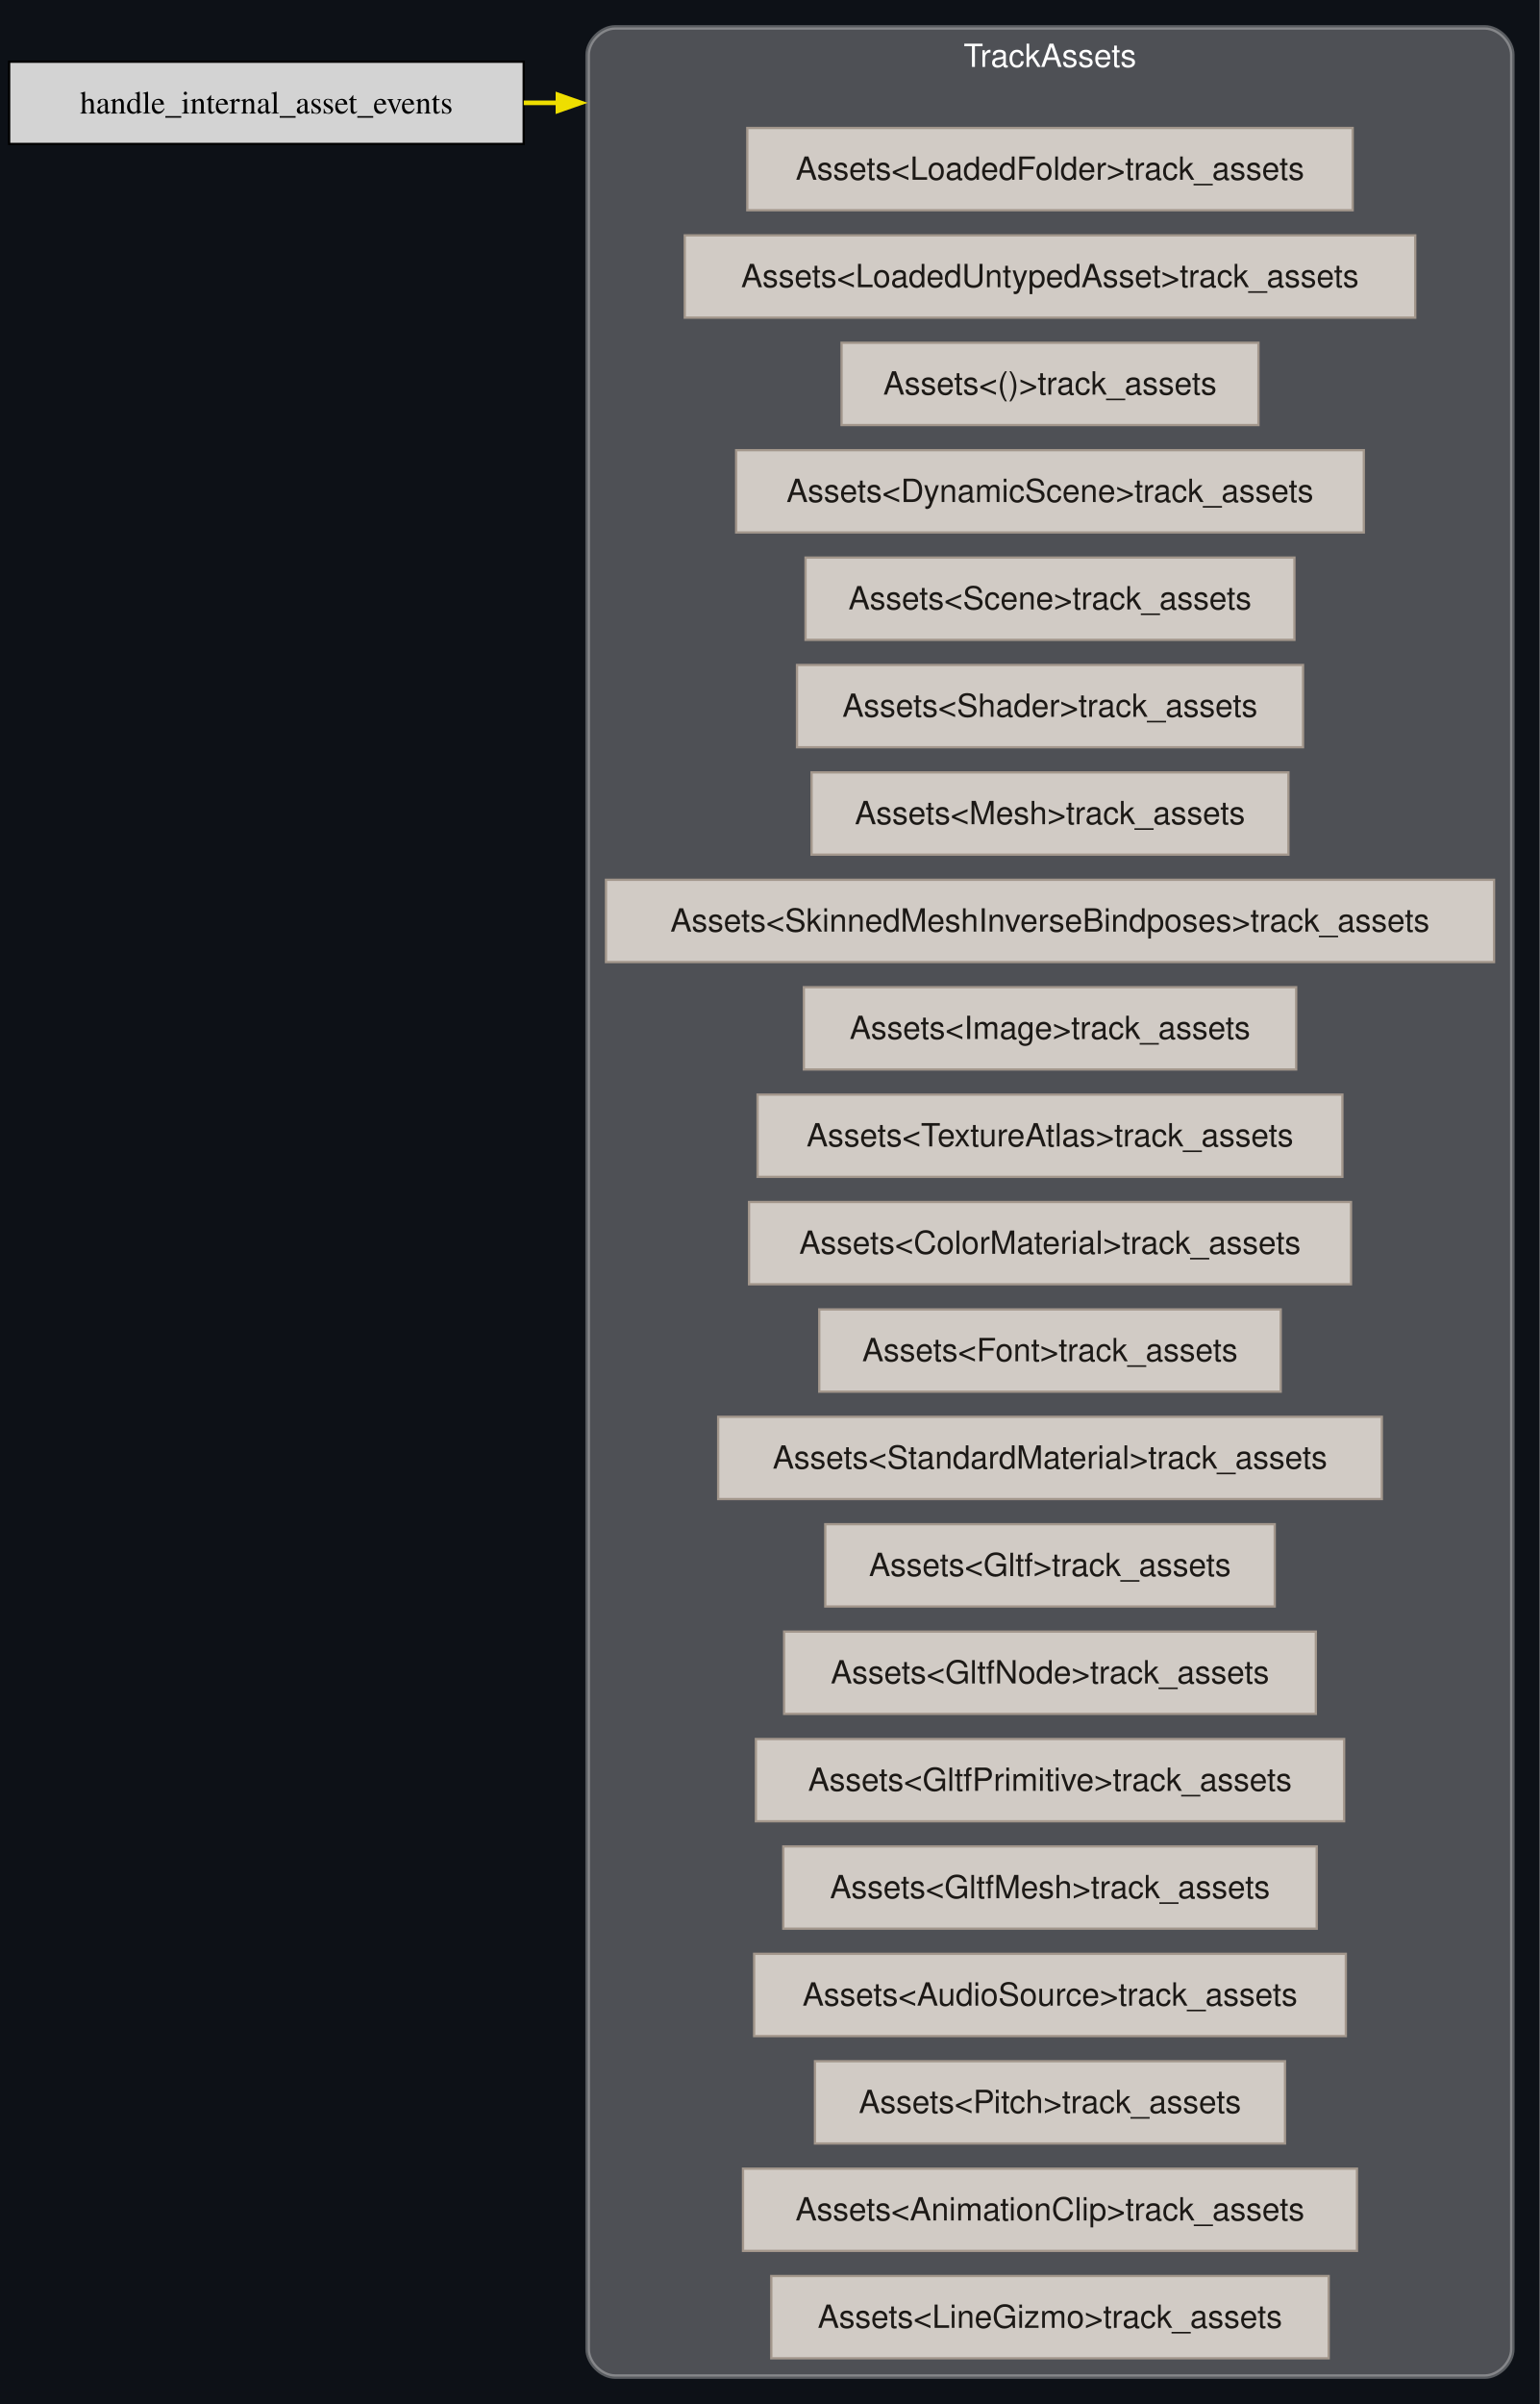
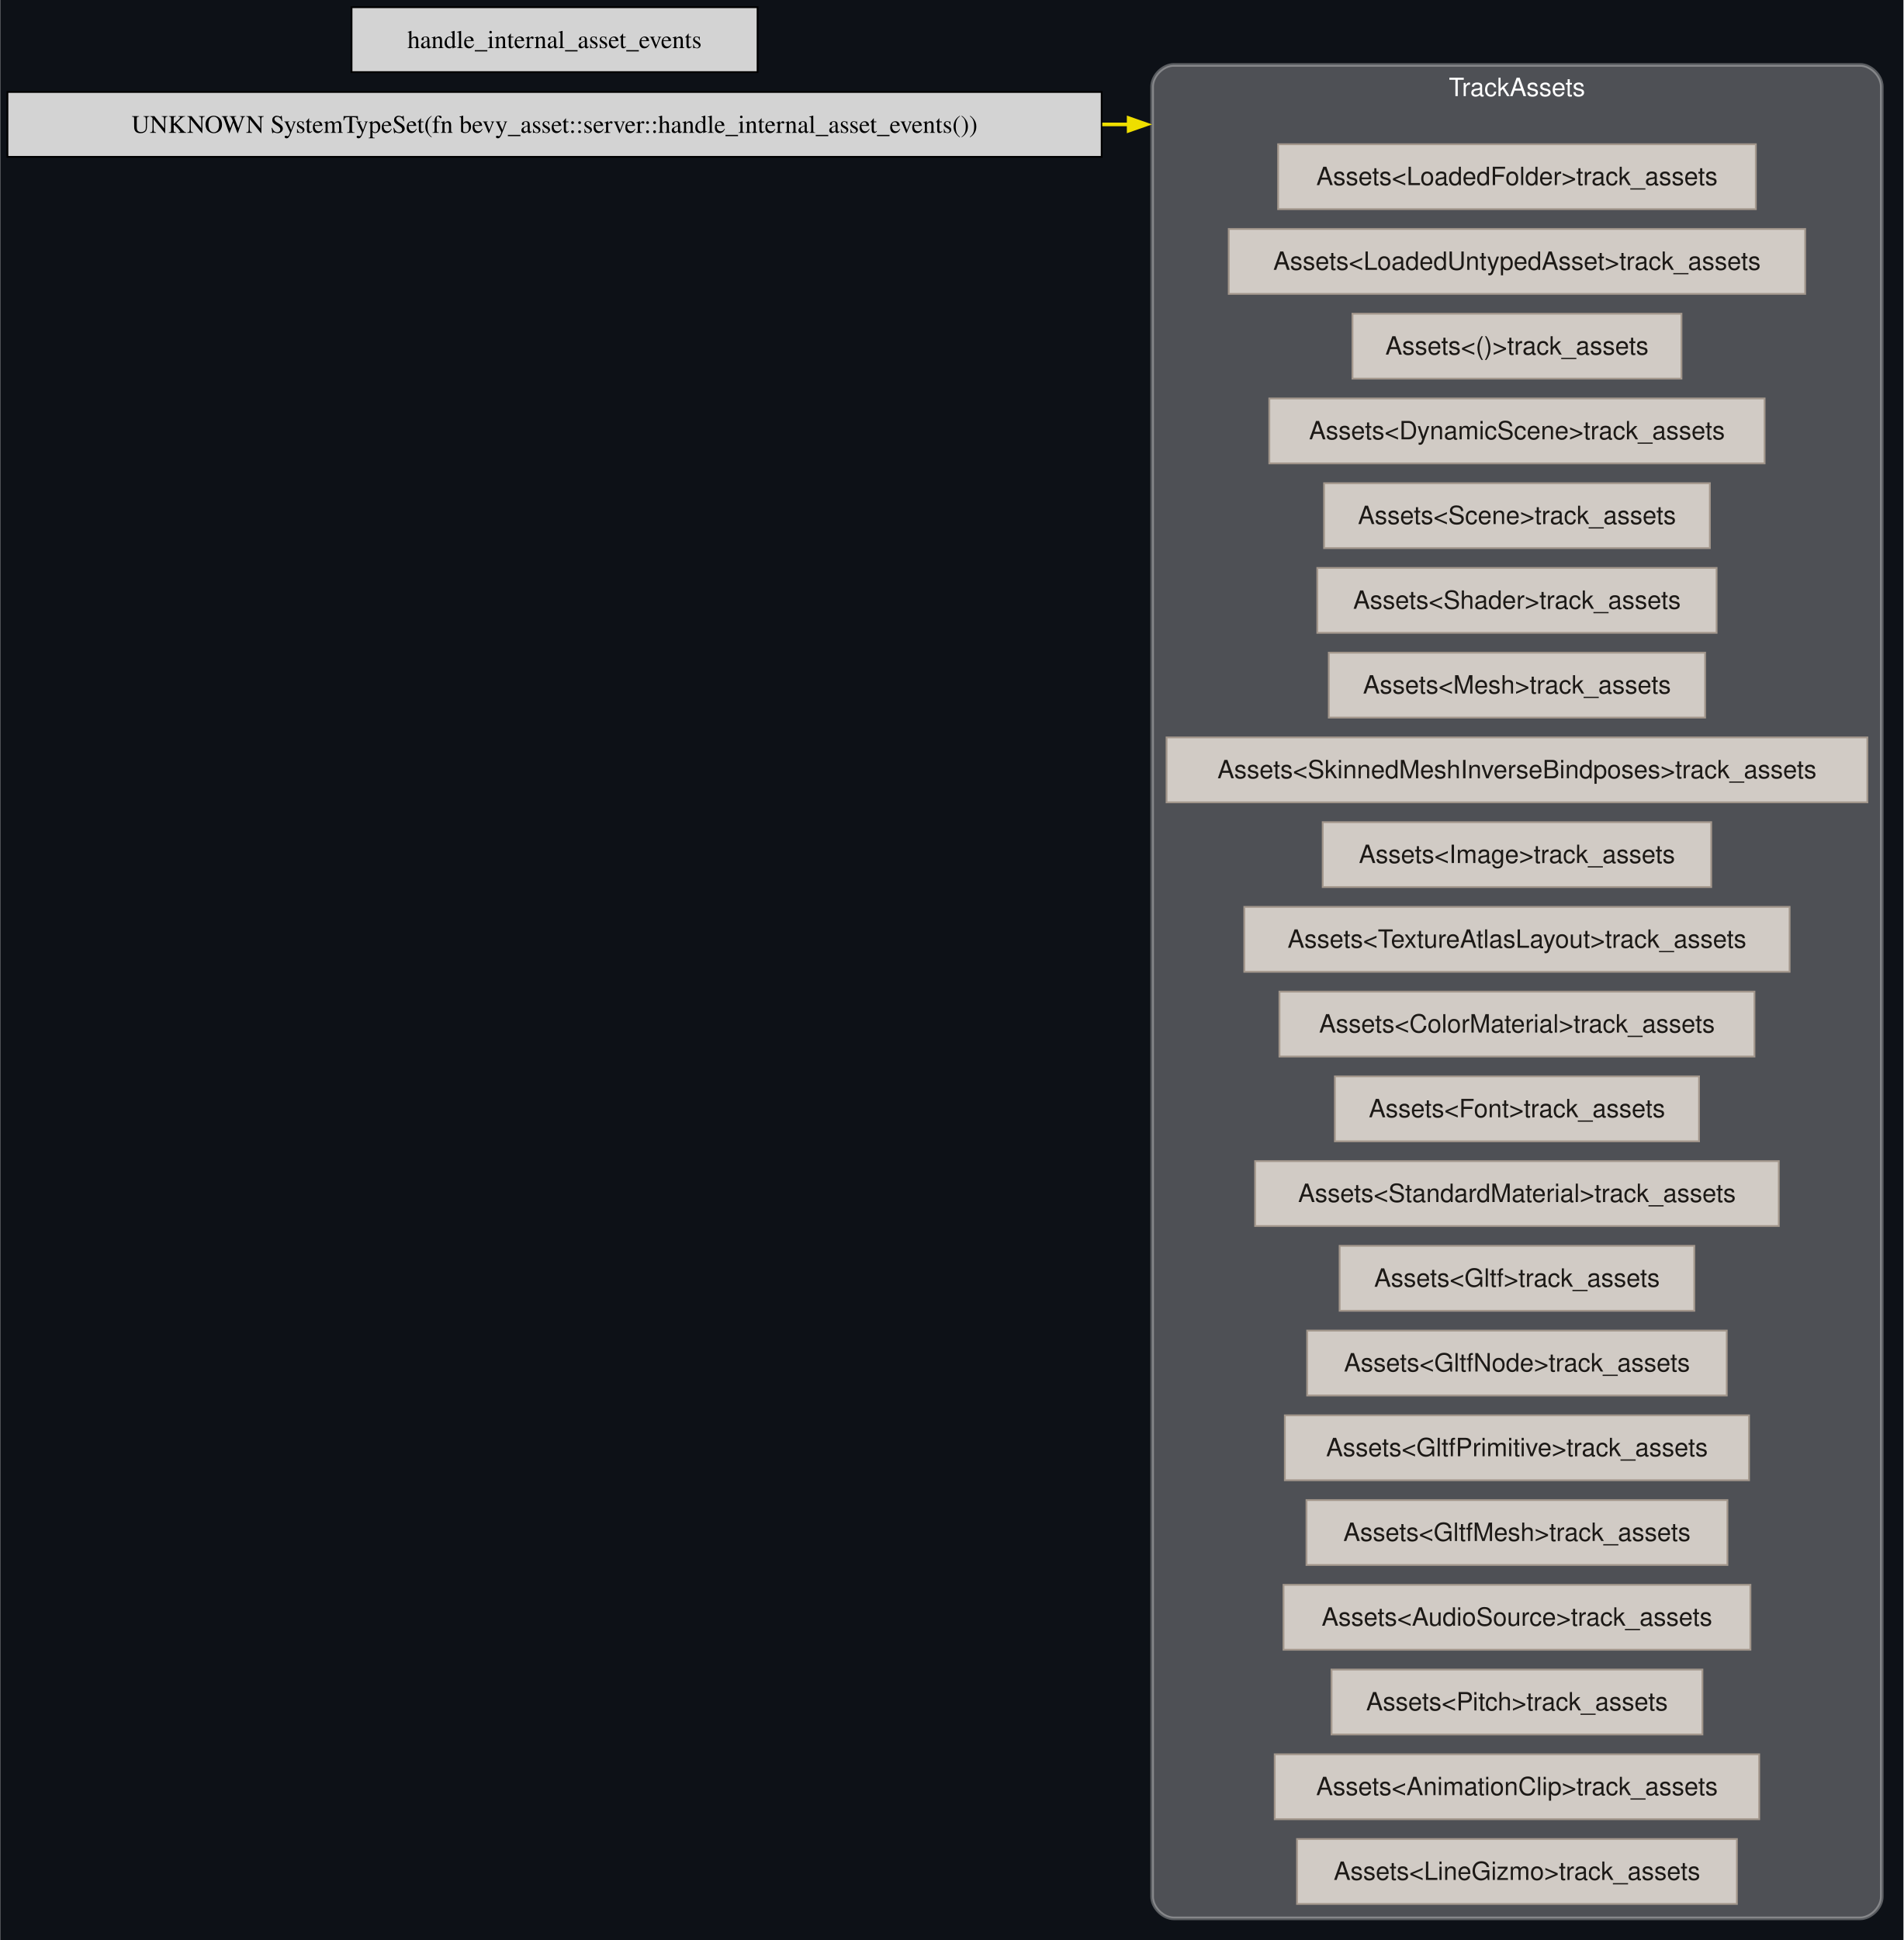
- <svg xmlns="http://www.w3.org/2000/svg" xmlns:xlink="http://www.w3.org/1999/xlink" width="674pt" height="1052pt" viewBox="0.00 0.00 674.00 1052.00">
-   <g id="graph0" class="graph" transform="scale(1 1) rotate(0) translate(4 1048)">
-     <polygon fill="#0d1117" stroke="none" points="-4,4 -4,-1048 670,-1048 670,4 -4,4" />
+ <svg xmlns="http://www.w3.org/2000/svg" xmlns:xlink="http://www.w3.org/1999/xlink" width="1056pt" height="1076pt" viewBox="0.00 0.00 1055.75 1076.00">
+   <g id="graph0" class="graph" transform="scale(1 1) rotate(0) translate(4 1072)">
+     <polygon fill="#0d1117" stroke="none" points="-4,4 -4,-1072 1051.75,-1072 1051.75,4 -4,4" />
    <g id="clust1" class="cluster">
      <g id="a_clust1">
        <a xlink:title="TrackAssets">
-           <path fill="#ffffff" fill-opacity="0.267" stroke="#ffffff" stroke-width="2" stroke-opacity="0.314" d="M265.25,-8C265.25,-8 646,-8 646,-8 652,-8 658,-14 658,-20 658,-20 658,-1024 658,-1024 658,-1030 652,-1036 646,-1036 646,-1036 265.25,-1036 265.25,-1036 259.25,-1036 253.25,-1030 253.25,-1024 253.25,-1024 253.25,-20 253.25,-20 253.25,-14 259.25,-8 265.25,-8" />
-           <text text-anchor="middle" x="455.62" y="-1018.7" font-family="Helvetica,sans-Serif" font-size="14.00" fill="#ffffff">TrackAssets</text>
+           <path fill="#ffffff" fill-opacity="0.267" stroke="#ffffff" stroke-width="2" stroke-opacity="0.314" d="M647,-8C647,-8 1027.75,-8 1027.75,-8 1033.75,-8 1039.75,-14 1039.75,-20 1039.75,-20 1039.75,-1024 1039.75,-1024 1039.75,-1030 1033.75,-1036 1027.75,-1036 1027.75,-1036 647,-1036 647,-1036 641,-1036 635,-1030 635,-1024 635,-1024 635,-20 635,-20 635,-14 641,-8 647,-8" />
+           <text text-anchor="middle" x="837.38" y="-1018.7" font-family="Helvetica,sans-Serif" font-size="14.00" fill="#ffffff">TrackAssets</text>
        </a>
      </g>
    </g>
    <g id="node2" class="node">
      <g id="a_node2">
        <a xlink:title="bevy_asset::assets::Assets&lt;bevy_asset::folder::LoadedFolder&gt;::track_assets">
-           <polygon fill="#d1cbc5" stroke="#a3978c" points="588.12,-992 323.12,-992 323.12,-956 588.12,-956 588.12,-992" />
-           <text text-anchor="middle" x="455.62" y="-969.33" font-family="Helvetica,sans-Serif" font-size="14.00" fill="#1c1916">Assets&lt;LoadedFolder&gt;track_assets</text>
+           <polygon fill="#d1cbc5" stroke="#a3978c" points="969.88,-992 704.88,-992 704.88,-956 969.88,-956 969.88,-992" />
+           <text text-anchor="middle" x="837.38" y="-969.33" font-family="Helvetica,sans-Serif" font-size="14.00" fill="#1c1916">Assets&lt;LoadedFolder&gt;track_assets</text>
        </a>
      </g>
    </g>
    <g id="node3" class="node">
      <g id="a_node3">
        <a xlink:title="bevy_asset::assets::Assets&lt;bevy_asset::assets::LoadedUntypedAsset&gt;::track_assets">
-           <polygon fill="#d1cbc5" stroke="#a3978c" points="615.5,-945 295.75,-945 295.75,-909 615.5,-909 615.5,-945" />
-           <text text-anchor="middle" x="455.62" y="-922.33" font-family="Helvetica,sans-Serif" font-size="14.00" fill="#1c1916">Assets&lt;LoadedUntypedAsset&gt;track_assets</text>
+           <polygon fill="#d1cbc5" stroke="#a3978c" points="997.25,-945 677.5,-945 677.5,-909 997.25,-909 997.25,-945" />
+           <text text-anchor="middle" x="837.38" y="-922.33" font-family="Helvetica,sans-Serif" font-size="14.00" fill="#1c1916">Assets&lt;LoadedUntypedAsset&gt;track_assets</text>
        </a>
      </g>
    </g>
    <g id="node4" class="node">
      <g id="a_node4">
        <a xlink:title="bevy_asset::assets::Assets&lt;()&gt;::track_assets">
-           <polygon fill="#d1cbc5" stroke="#a3978c" points="546.88,-898 364.38,-898 364.38,-862 546.88,-862 546.88,-898" />
-           <text text-anchor="middle" x="455.62" y="-875.33" font-family="Helvetica,sans-Serif" font-size="14.00" fill="#1c1916">Assets&lt;()&gt;track_assets</text>
+           <polygon fill="#d1cbc5" stroke="#a3978c" points="928.62,-898 746.12,-898 746.12,-862 928.62,-862 928.62,-898" />
+           <text text-anchor="middle" x="837.38" y="-875.33" font-family="Helvetica,sans-Serif" font-size="14.00" fill="#1c1916">Assets&lt;()&gt;track_assets</text>
        </a>
      </g>
    </g>
    <g id="node5" class="node">
      <g id="a_node5">
        <a xlink:title="bevy_asset::assets::Assets&lt;bevy_scene::dynamic_scene::DynamicScene&gt;::track_assets">
-           <polygon fill="#d1cbc5" stroke="#a3978c" points="593,-851 318.25,-851 318.25,-815 593,-815 593,-851" />
-           <text text-anchor="middle" x="455.62" y="-828.33" font-family="Helvetica,sans-Serif" font-size="14.00" fill="#1c1916">Assets&lt;DynamicScene&gt;track_assets</text>
+           <polygon fill="#d1cbc5" stroke="#a3978c" points="974.75,-851 700,-851 700,-815 974.75,-815 974.75,-851" />
+           <text text-anchor="middle" x="837.38" y="-828.33" font-family="Helvetica,sans-Serif" font-size="14.00" fill="#1c1916">Assets&lt;DynamicScene&gt;track_assets</text>
        </a>
      </g>
    </g>
    <g id="node6" class="node">
      <g id="a_node6">
        <a xlink:title="bevy_asset::assets::Assets&lt;bevy_scene::scene::Scene&gt;::track_assets">
-           <polygon fill="#d1cbc5" stroke="#a3978c" points="562.62,-804 348.62,-804 348.62,-768 562.62,-768 562.62,-804" />
-           <text text-anchor="middle" x="455.62" y="-781.33" font-family="Helvetica,sans-Serif" font-size="14.00" fill="#1c1916">Assets&lt;Scene&gt;track_assets</text>
+           <polygon fill="#d1cbc5" stroke="#a3978c" points="944.38,-804 730.38,-804 730.38,-768 944.38,-768 944.38,-804" />
+           <text text-anchor="middle" x="837.38" y="-781.33" font-family="Helvetica,sans-Serif" font-size="14.00" fill="#1c1916">Assets&lt;Scene&gt;track_assets</text>
        </a>
      </g>
    </g>
    <g id="node7" class="node">
      <g id="a_node7">
        <a xlink:title="bevy_asset::assets::Assets&lt;bevy_render::render_resource::shader::Shader&gt;::track_assets">
-           <polygon fill="#d1cbc5" stroke="#a3978c" points="566.38,-757 344.88,-757 344.88,-721 566.38,-721 566.38,-757" />
-           <text text-anchor="middle" x="455.62" y="-734.33" font-family="Helvetica,sans-Serif" font-size="14.00" fill="#1c1916">Assets&lt;Shader&gt;track_assets</text>
+           <polygon fill="#d1cbc5" stroke="#a3978c" points="948.12,-757 726.62,-757 726.62,-721 948.12,-721 948.12,-757" />
+           <text text-anchor="middle" x="837.38" y="-734.33" font-family="Helvetica,sans-Serif" font-size="14.00" fill="#1c1916">Assets&lt;Shader&gt;track_assets</text>
        </a>
      </g>
    </g>
    <g id="node8" class="node">
      <g id="a_node8">
        <a xlink:title="bevy_asset::assets::Assets&lt;bevy_render::mesh::mesh::Mesh&gt;::track_assets">
-           <polygon fill="#d1cbc5" stroke="#a3978c" points="560,-710 351.25,-710 351.25,-674 560,-674 560,-710" />
-           <text text-anchor="middle" x="455.62" y="-687.33" font-family="Helvetica,sans-Serif" font-size="14.00" fill="#1c1916">Assets&lt;Mesh&gt;track_assets</text>
+           <polygon fill="#d1cbc5" stroke="#a3978c" points="941.75,-710 733,-710 733,-674 941.75,-674 941.75,-710" />
+           <text text-anchor="middle" x="837.38" y="-687.33" font-family="Helvetica,sans-Serif" font-size="14.00" fill="#1c1916">Assets&lt;Mesh&gt;track_assets</text>
        </a>
      </g>
    </g>
    <g id="node9" class="node">
      <g id="a_node9">
        <a xlink:title="bevy_asset::assets::Assets&lt;bevy_render::mesh::mesh::skinning::SkinnedMeshInverseBindposes&gt;::track_assets">
-           <polygon fill="#d1cbc5" stroke="#a3978c" points="650,-663 261.25,-663 261.25,-627 650,-627 650,-663" />
-           <text text-anchor="middle" x="455.62" y="-640.33" font-family="Helvetica,sans-Serif" font-size="14.00" fill="#1c1916">Assets&lt;SkinnedMeshInverseBindposes&gt;track_assets</text>
+           <polygon fill="#d1cbc5" stroke="#a3978c" points="1031.75,-663 643,-663 643,-627 1031.75,-627 1031.75,-663" />
+           <text text-anchor="middle" x="837.38" y="-640.33" font-family="Helvetica,sans-Serif" font-size="14.00" fill="#1c1916">Assets&lt;SkinnedMeshInverseBindposes&gt;track_assets</text>
        </a>
      </g>
    </g>
    <g id="node10" class="node">
      <g id="a_node10">
        <a xlink:title="bevy_asset::assets::Assets&lt;bevy_render::texture::image::Image&gt;::track_assets">
-           <polygon fill="#d1cbc5" stroke="#a3978c" points="563.38,-616 347.88,-616 347.88,-580 563.38,-580 563.38,-616" />
-           <text text-anchor="middle" x="455.62" y="-593.33" font-family="Helvetica,sans-Serif" font-size="14.00" fill="#1c1916">Assets&lt;Image&gt;track_assets</text>
+           <polygon fill="#d1cbc5" stroke="#a3978c" points="945.12,-616 729.62,-616 729.62,-580 945.12,-580 945.12,-616" />
+           <text text-anchor="middle" x="837.38" y="-593.33" font-family="Helvetica,sans-Serif" font-size="14.00" fill="#1c1916">Assets&lt;Image&gt;track_assets</text>
        </a>
      </g>
    </g>
    <g id="node11" class="node">
      <g id="a_node11">
-         <a xlink:title="bevy_asset::assets::Assets&lt;bevy_sprite::texture_atlas::TextureAtlas&gt;::track_assets">
-           <polygon fill="#d1cbc5" stroke="#a3978c" points="583.62,-569 327.62,-569 327.62,-533 583.62,-533 583.62,-569" />
-           <text text-anchor="middle" x="455.62" y="-546.33" font-family="Helvetica,sans-Serif" font-size="14.00" fill="#1c1916">Assets&lt;TextureAtlas&gt;track_assets</text>
+         <a xlink:title="bevy_asset::assets::Assets&lt;bevy_sprite::texture_atlas::TextureAtlasLayout&gt;::track_assets">
+           <polygon fill="#d1cbc5" stroke="#a3978c" points="988.62,-569 686.12,-569 686.12,-533 988.62,-533 988.62,-569" />
+           <text text-anchor="middle" x="837.38" y="-546.33" font-family="Helvetica,sans-Serif" font-size="14.00" fill="#1c1916">Assets&lt;TextureAtlasLayout&gt;track_assets</text>
        </a>
      </g>
    </g>
    <g id="node12" class="node">
      <g id="a_node12">
        <a xlink:title="bevy_asset::assets::Assets&lt;bevy_sprite::mesh2d::color_material::ColorMaterial&gt;::track_assets">
-           <polygon fill="#d1cbc5" stroke="#a3978c" points="587.38,-522 323.88,-522 323.88,-486 587.38,-486 587.38,-522" />
-           <text text-anchor="middle" x="455.62" y="-499.32" font-family="Helvetica,sans-Serif" font-size="14.00" fill="#1c1916">Assets&lt;ColorMaterial&gt;track_assets</text>
+           <polygon fill="#d1cbc5" stroke="#a3978c" points="969.12,-522 705.62,-522 705.62,-486 969.12,-486 969.12,-522" />
+           <text text-anchor="middle" x="837.38" y="-499.32" font-family="Helvetica,sans-Serif" font-size="14.00" fill="#1c1916">Assets&lt;ColorMaterial&gt;track_assets</text>
        </a>
      </g>
    </g>
    <g id="node13" class="node">
      <g id="a_node13">
        <a xlink:title="bevy_asset::assets::Assets&lt;bevy_text::font::Font&gt;::track_assets">
-           <polygon fill="#d1cbc5" stroke="#a3978c" points="556.62,-475 354.62,-475 354.62,-439 556.62,-439 556.62,-475" />
-           <text text-anchor="middle" x="455.62" y="-452.32" font-family="Helvetica,sans-Serif" font-size="14.00" fill="#1c1916">Assets&lt;Font&gt;track_assets</text>
+           <polygon fill="#d1cbc5" stroke="#a3978c" points="938.38,-475 736.38,-475 736.38,-439 938.38,-439 938.38,-475" />
+           <text text-anchor="middle" x="837.38" y="-452.32" font-family="Helvetica,sans-Serif" font-size="14.00" fill="#1c1916">Assets&lt;Font&gt;track_assets</text>
        </a>
      </g>
    </g>
    <g id="node14" class="node">
      <g id="a_node14">
        <a xlink:title="bevy_asset::assets::Assets&lt;bevy_pbr::pbr_material::StandardMaterial&gt;::track_assets">
-           <polygon fill="#d1cbc5" stroke="#a3978c" points="600.88,-428 310.38,-428 310.38,-392 600.88,-392 600.88,-428" />
-           <text text-anchor="middle" x="455.62" y="-405.32" font-family="Helvetica,sans-Serif" font-size="14.00" fill="#1c1916">Assets&lt;StandardMaterial&gt;track_assets</text>
+           <polygon fill="#d1cbc5" stroke="#a3978c" points="982.62,-428 692.12,-428 692.12,-392 982.62,-392 982.62,-428" />
+           <text text-anchor="middle" x="837.38" y="-405.32" font-family="Helvetica,sans-Serif" font-size="14.00" fill="#1c1916">Assets&lt;StandardMaterial&gt;track_assets</text>
        </a>
      </g>
    </g>
    <g id="node15" class="node">
      <g id="a_node15">
        <a xlink:title="bevy_asset::assets::Assets&lt;bevy_gltf::Gltf&gt;::track_assets">
-           <polygon fill="#d1cbc5" stroke="#a3978c" points="554,-381 357.25,-381 357.25,-345 554,-345 554,-381" />
-           <text text-anchor="middle" x="455.62" y="-358.32" font-family="Helvetica,sans-Serif" font-size="14.00" fill="#1c1916">Assets&lt;Gltf&gt;track_assets</text>
+           <polygon fill="#d1cbc5" stroke="#a3978c" points="935.75,-381 739,-381 739,-345 935.75,-345 935.75,-381" />
+           <text text-anchor="middle" x="837.38" y="-358.32" font-family="Helvetica,sans-Serif" font-size="14.00" fill="#1c1916">Assets&lt;Gltf&gt;track_assets</text>
        </a>
      </g>
    </g>
    <g id="node16" class="node">
      <g id="a_node16">
        <a xlink:title="bevy_asset::assets::Assets&lt;bevy_gltf::GltfNode&gt;::track_assets">
-           <polygon fill="#d1cbc5" stroke="#a3978c" points="572,-334 339.25,-334 339.25,-298 572,-298 572,-334" />
-           <text text-anchor="middle" x="455.62" y="-311.32" font-family="Helvetica,sans-Serif" font-size="14.00" fill="#1c1916">Assets&lt;GltfNode&gt;track_assets</text>
+           <polygon fill="#d1cbc5" stroke="#a3978c" points="953.75,-334 721,-334 721,-298 953.75,-298 953.75,-334" />
+           <text text-anchor="middle" x="837.38" y="-311.32" font-family="Helvetica,sans-Serif" font-size="14.00" fill="#1c1916">Assets&lt;GltfNode&gt;track_assets</text>
        </a>
      </g>
    </g>
    <g id="node17" class="node">
      <g id="a_node17">
        <a xlink:title="bevy_asset::assets::Assets&lt;bevy_gltf::GltfPrimitive&gt;::track_assets">
-           <polygon fill="#d1cbc5" stroke="#a3978c" points="584.38,-287 326.88,-287 326.88,-251 584.38,-251 584.38,-287" />
-           <text text-anchor="middle" x="455.62" y="-264.32" font-family="Helvetica,sans-Serif" font-size="14.00" fill="#1c1916">Assets&lt;GltfPrimitive&gt;track_assets</text>
+           <polygon fill="#d1cbc5" stroke="#a3978c" points="966.12,-287 708.62,-287 708.62,-251 966.12,-251 966.12,-287" />
+           <text text-anchor="middle" x="837.38" y="-264.32" font-family="Helvetica,sans-Serif" font-size="14.00" fill="#1c1916">Assets&lt;GltfPrimitive&gt;track_assets</text>
        </a>
      </g>
    </g>
    <g id="node18" class="node">
      <g id="a_node18">
        <a xlink:title="bevy_asset::assets::Assets&lt;bevy_gltf::GltfMesh&gt;::track_assets">
-           <polygon fill="#d1cbc5" stroke="#a3978c" points="572.38,-240 338.88,-240 338.88,-204 572.38,-204 572.38,-240" />
-           <text text-anchor="middle" x="455.62" y="-217.32" font-family="Helvetica,sans-Serif" font-size="14.00" fill="#1c1916">Assets&lt;GltfMesh&gt;track_assets</text>
+           <polygon fill="#d1cbc5" stroke="#a3978c" points="954.12,-240 720.62,-240 720.62,-204 954.12,-204 954.12,-240" />
+           <text text-anchor="middle" x="837.38" y="-217.32" font-family="Helvetica,sans-Serif" font-size="14.00" fill="#1c1916">Assets&lt;GltfMesh&gt;track_assets</text>
        </a>
      </g>
    </g>
    <g id="node19" class="node">
      <g id="a_node19">
        <a xlink:title="bevy_asset::assets::Assets&lt;bevy_audio::audio_source::AudioSource&gt;::track_assets">
-           <polygon fill="#d1cbc5" stroke="#a3978c" points="585.12,-193 326.12,-193 326.12,-157 585.12,-157 585.12,-193" />
-           <text text-anchor="middle" x="455.62" y="-170.32" font-family="Helvetica,sans-Serif" font-size="14.00" fill="#1c1916">Assets&lt;AudioSource&gt;track_assets</text>
+           <polygon fill="#d1cbc5" stroke="#a3978c" points="966.88,-193 707.88,-193 707.88,-157 966.88,-157 966.88,-193" />
+           <text text-anchor="middle" x="837.38" y="-170.32" font-family="Helvetica,sans-Serif" font-size="14.00" fill="#1c1916">Assets&lt;AudioSource&gt;track_assets</text>
        </a>
      </g>
    </g>
    <g id="node20" class="node">
      <g id="a_node20">
        <a xlink:title="bevy_asset::assets::Assets&lt;bevy_audio::pitch::Pitch&gt;::track_assets">
-           <polygon fill="#d1cbc5" stroke="#a3978c" points="558.5,-146 352.75,-146 352.75,-110 558.5,-110 558.5,-146" />
-           <text text-anchor="middle" x="455.62" y="-123.33" font-family="Helvetica,sans-Serif" font-size="14.00" fill="#1c1916">Assets&lt;Pitch&gt;track_assets</text>
+           <polygon fill="#d1cbc5" stroke="#a3978c" points="940.25,-146 734.5,-146 734.5,-110 940.25,-110 940.25,-146" />
+           <text text-anchor="middle" x="837.38" y="-123.33" font-family="Helvetica,sans-Serif" font-size="14.00" fill="#1c1916">Assets&lt;Pitch&gt;track_assets</text>
        </a>
      </g>
    </g>
    <g id="node21" class="node">
      <g id="a_node21">
        <a xlink:title="bevy_asset::assets::Assets&lt;bevy_animation::AnimationClip&gt;::track_assets">
-           <polygon fill="#d1cbc5" stroke="#a3978c" points="590,-99 321.25,-99 321.25,-63 590,-63 590,-99" />
-           <text text-anchor="middle" x="455.62" y="-76.33" font-family="Helvetica,sans-Serif" font-size="14.00" fill="#1c1916">Assets&lt;AnimationClip&gt;track_assets</text>
+           <polygon fill="#d1cbc5" stroke="#a3978c" points="971.75,-99 703,-99 703,-63 971.75,-63 971.75,-99" />
+           <text text-anchor="middle" x="837.38" y="-76.33" font-family="Helvetica,sans-Serif" font-size="14.00" fill="#1c1916">Assets&lt;AnimationClip&gt;track_assets</text>
        </a>
      </g>
    </g>
    <g id="node22" class="node">
      <g id="a_node22">
        <a xlink:title="bevy_asset::assets::Assets&lt;bevy_gizmos::LineGizmo&gt;::track_assets">
-           <polygon fill="#d1cbc5" stroke="#a3978c" points="577.62,-52 333.62,-52 333.62,-16 577.62,-16 577.62,-52" />
-           <text text-anchor="middle" x="455.62" y="-29.32" font-family="Helvetica,sans-Serif" font-size="14.00" fill="#1c1916">Assets&lt;LineGizmo&gt;track_assets</text>
+           <polygon fill="#d1cbc5" stroke="#a3978c" points="959.38,-52 715.38,-52 715.38,-16 959.38,-16 959.38,-52" />
+           <text text-anchor="middle" x="837.38" y="-29.32" font-family="Helvetica,sans-Serif" font-size="14.00" fill="#1c1916">Assets&lt;LineGizmo&gt;track_assets</text>
        </a>
      </g>
    </g>
    <g id="node23" class="node">
      <g id="a_node23">
        <a xlink:title="bevy_asset::server::handle_internal_asset_events">
-           <polygon fill="lightgrey" stroke="black" points="225.25,-1021 0,-1021 0,-985 225.25,-985 225.25,-1021" />
-           <text text-anchor="middle" x="112.62" y="-998.33" font-family="Times,serif" font-size="14.00">handle_internal_asset_events</text>
-         </a>
-       </g>
+           <polygon fill="lightgrey" stroke="black" points="416.12,-1068 190.88,-1068 190.88,-1032 416.12,-1032 416.12,-1068" />
+           <text text-anchor="middle" x="303.5" y="-1045.33" font-family="Times,serif" font-size="14.00">handle_internal_asset_events</text>
+         </a>
+       </g>
+     </g>
+     <g id="node24" class="node">
+       <polygon fill="lightgrey" stroke="black" points="607,-1021 0,-1021 0,-985 607,-985 607,-1021" />
+       <text text-anchor="middle" x="303.5" y="-998.33" font-family="Times,serif" font-size="14.00">UNKNOWN SystemTypeSet(fn bevy_asset::server::handle_internal_asset_events())</text>
    </g>
    <g id="edge1" class="edge">
      <g id="a_edge1">
        <a xlink:title="SystemTypeSet(handle_internal_asset_events()) → TrackAssets">
-           <path fill="none" stroke="#eede00" stroke-width="2" d="M225.28,-1003C230.26,-1003 235.32,-1003 240.43,-1003" />
-           <polygon fill="#eede00" stroke="#eede00" stroke-width="2" points="240.22,-1006.5 250.22,-1003 240.22,-999.5 240.22,-1006.5" />
+           <path fill="none" stroke="#eede00" stroke-width="2" d="M607.34,-1003C612.28,-1003 617.2,-1003 622.1,-1003" />
+           <polygon fill="#eede00" stroke="#eede00" stroke-width="2" points="621.97,-1006.5 631.97,-1003 621.97,-999.5 621.97,-1006.5" />
        </a>
      </g>
    </g>
  </g>
</svg>
